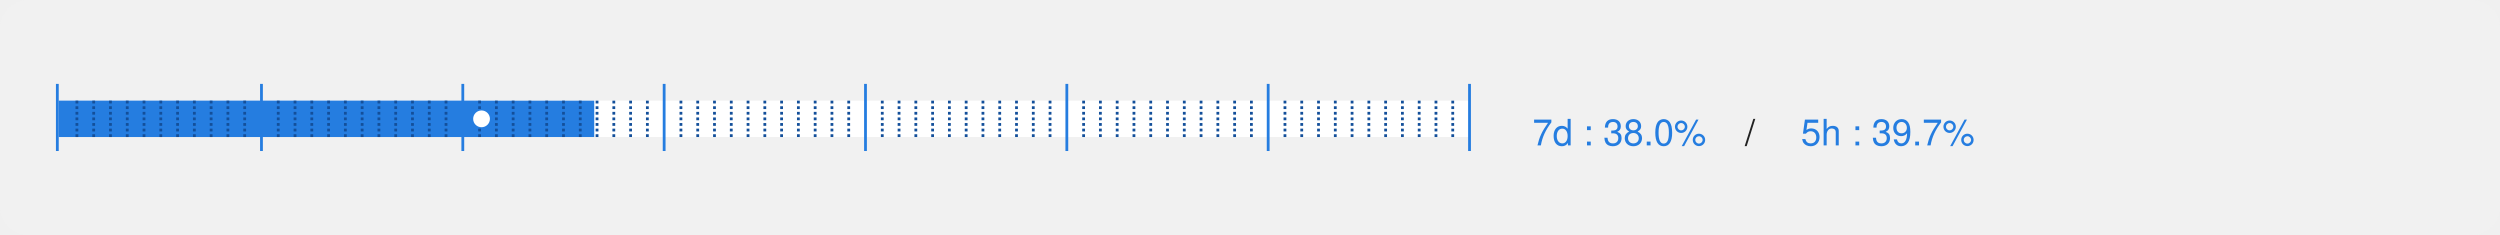
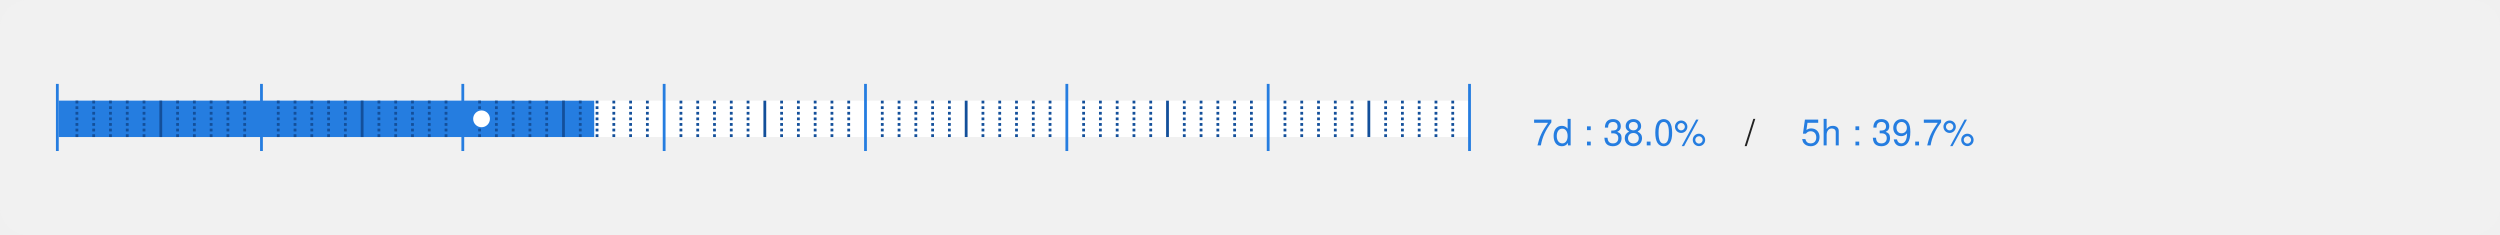
<svg xmlns="http://www.w3.org/2000/svg" width="894" height="84" viewBox="0 0 894 84">
  <rect width="100%" height="100%" rx="10" fill="#f1f1f1" />
  <g transform="translate(21,30)">
    <g transform="translate(0,4)">
      <rect x="0" y="2" width="504" height="13" fill="#ffffff" />
      <rect x="0" y="2" width="151" height="13" fill="#257de0" fill-opacity="0.3" />
      <rect x="0" y="2" width="191.5" height="13" fill="#257de0" />
      <line x1="6.5" y1="2" x2="6.5" y2="15" stroke="#134f9a" stroke-width="1" stroke-dasharray="1 1" />
      <line x1="12.5" y1="2" x2="12.5" y2="15" stroke="#134f9a" stroke-width="1" stroke-dasharray="1 1" />
      <line x1="18.5" y1="2" x2="18.5" y2="15" stroke="#134f9a" stroke-width="1" stroke-dasharray="1 1" />
      <line x1="24.5" y1="2" x2="24.5" y2="15" stroke="#134f9a" stroke-width="1" stroke-dasharray="1 1" />
      <line x1="30.5" y1="2" x2="30.5" y2="15" stroke="#134f9a" stroke-width="1" stroke-dasharray="1 1" />
-       <line x1="36.5" y1="2" x2="36.5" y2="15" stroke="#134f9a" stroke-width="1" stroke-dasharray="1 1" />
+       <line x1="36.5" y1="2" x2="36.5" y2="15" stroke="#134f9a" stroke-width="1" />
      <line x1="42.5" y1="2" x2="42.5" y2="15" stroke="#134f9a" stroke-width="1" stroke-dasharray="1 1" />
      <line x1="48.5" y1="2" x2="48.5" y2="15" stroke="#134f9a" stroke-width="1" stroke-dasharray="1 1" />
      <line x1="54.5" y1="2" x2="54.5" y2="15" stroke="#134f9a" stroke-width="1" stroke-dasharray="1 1" />
      <line x1="60.5" y1="2" x2="60.5" y2="15" stroke="#134f9a" stroke-width="1" stroke-dasharray="1 1" />
      <line x1="66.5" y1="2" x2="66.5" y2="15" stroke="#134f9a" stroke-width="1" stroke-dasharray="1 1" />
      <line x1="78.5" y1="2" x2="78.5" y2="15" stroke="#134f9a" stroke-width="1" stroke-dasharray="1 1" />
      <line x1="84.5" y1="2" x2="84.5" y2="15" stroke="#134f9a" stroke-width="1" stroke-dasharray="1 1" />
      <line x1="90.5" y1="2" x2="90.5" y2="15" stroke="#134f9a" stroke-width="1" stroke-dasharray="1 1" />
      <line x1="96.5" y1="2" x2="96.5" y2="15" stroke="#134f9a" stroke-width="1" stroke-dasharray="1 1" />
      <line x1="102.5" y1="2" x2="102.5" y2="15" stroke="#134f9a" stroke-width="1" stroke-dasharray="1 1" />
-       <line x1="108.5" y1="2" x2="108.5" y2="15" stroke="#134f9a" stroke-width="1" stroke-dasharray="1 1" />
+       <line x1="108.5" y1="2" x2="108.5" y2="15" stroke="#134f9a" stroke-width="1" />
      <line x1="114.5" y1="2" x2="114.5" y2="15" stroke="#134f9a" stroke-width="1" stroke-dasharray="1 1" />
      <line x1="120.5" y1="2" x2="120.5" y2="15" stroke="#134f9a" stroke-width="1" stroke-dasharray="1 1" />
      <line x1="126.5" y1="2" x2="126.5" y2="15" stroke="#134f9a" stroke-width="1" stroke-dasharray="1 1" />
      <line x1="132.5" y1="2" x2="132.5" y2="15" stroke="#134f9a" stroke-width="1" stroke-dasharray="1 1" />
      <line x1="138.5" y1="2" x2="138.5" y2="15" stroke="#134f9a" stroke-width="1" stroke-dasharray="1 1" />
      <line x1="150.5" y1="2" x2="150.5" y2="15" stroke="#134f9a" stroke-width="1" stroke-dasharray="1 1" />
      <line x1="156.5" y1="2" x2="156.5" y2="15" stroke="#134f9a" stroke-width="1" stroke-dasharray="1 1" />
      <line x1="162.5" y1="2" x2="162.5" y2="15" stroke="#134f9a" stroke-width="1" stroke-dasharray="1 1" />
      <line x1="168.5" y1="2" x2="168.5" y2="15" stroke="#134f9a" stroke-width="1" stroke-dasharray="1 1" />
      <line x1="174.5" y1="2" x2="174.5" y2="15" stroke="#134f9a" stroke-width="1" stroke-dasharray="1 1" />
-       <line x1="180.5" y1="2" x2="180.5" y2="15" stroke="#134f9a" stroke-width="1" stroke-dasharray="1 1" />
+       <line x1="180.5" y1="2" x2="180.5" y2="15" stroke="#134f9a" stroke-width="1" />
      <line x1="186.5" y1="2" x2="186.5" y2="15" stroke="#134f9a" stroke-width="1" stroke-dasharray="1 1" />
      <line x1="192.5" y1="2" x2="192.5" y2="15" stroke="#134f9a" stroke-width="1" stroke-dasharray="1 1" />
      <line x1="198.5" y1="2" x2="198.5" y2="15" stroke="#134f9a" stroke-width="1" stroke-dasharray="1 1" />
      <line x1="204.5" y1="2" x2="204.5" y2="15" stroke="#134f9a" stroke-width="1" stroke-dasharray="1 1" />
      <line x1="210.5" y1="2" x2="210.5" y2="15" stroke="#134f9a" stroke-width="1" stroke-dasharray="1 1" />
      <line x1="222.5" y1="2" x2="222.5" y2="15" stroke="#134f9a" stroke-width="1" stroke-dasharray="1 1" />
      <line x1="228.5" y1="2" x2="228.5" y2="15" stroke="#134f9a" stroke-width="1" stroke-dasharray="1 1" />
      <line x1="234.5" y1="2" x2="234.5" y2="15" stroke="#134f9a" stroke-width="1" stroke-dasharray="1 1" />
      <line x1="240.5" y1="2" x2="240.5" y2="15" stroke="#134f9a" stroke-width="1" stroke-dasharray="1 1" />
      <line x1="246.5" y1="2" x2="246.5" y2="15" stroke="#134f9a" stroke-width="1" stroke-dasharray="1 1" />
-       <line x1="252.5" y1="2" x2="252.5" y2="15" stroke="#134f9a" stroke-width="1" stroke-dasharray="1 1" />
+       <line x1="252.5" y1="2" x2="252.5" y2="15" stroke="#134f9a" stroke-width="1" />
      <line x1="258.5" y1="2" x2="258.5" y2="15" stroke="#134f9a" stroke-width="1" stroke-dasharray="1 1" />
      <line x1="264.5" y1="2" x2="264.5" y2="15" stroke="#134f9a" stroke-width="1" stroke-dasharray="1 1" />
      <line x1="270.5" y1="2" x2="270.5" y2="15" stroke="#134f9a" stroke-width="1" stroke-dasharray="1 1" />
      <line x1="276.5" y1="2" x2="276.5" y2="15" stroke="#134f9a" stroke-width="1" stroke-dasharray="1 1" />
      <line x1="282.5" y1="2" x2="282.5" y2="15" stroke="#134f9a" stroke-width="1" stroke-dasharray="1 1" />
      <line x1="294.5" y1="2" x2="294.5" y2="15" stroke="#134f9a" stroke-width="1" stroke-dasharray="1 1" />
      <line x1="300.5" y1="2" x2="300.5" y2="15" stroke="#134f9a" stroke-width="1" stroke-dasharray="1 1" />
      <line x1="306.5" y1="2" x2="306.5" y2="15" stroke="#134f9a" stroke-width="1" stroke-dasharray="1 1" />
      <line x1="312.5" y1="2" x2="312.5" y2="15" stroke="#134f9a" stroke-width="1" stroke-dasharray="1 1" />
      <line x1="318.5" y1="2" x2="318.5" y2="15" stroke="#134f9a" stroke-width="1" stroke-dasharray="1 1" />
-       <line x1="324.5" y1="2" x2="324.5" y2="15" stroke="#134f9a" stroke-width="1" stroke-dasharray="1 1" />
+       <line x1="324.5" y1="2" x2="324.5" y2="15" stroke="#134f9a" stroke-width="1" />
      <line x1="330.5" y1="2" x2="330.5" y2="15" stroke="#134f9a" stroke-width="1" stroke-dasharray="1 1" />
      <line x1="336.5" y1="2" x2="336.5" y2="15" stroke="#134f9a" stroke-width="1" stroke-dasharray="1 1" />
      <line x1="342.5" y1="2" x2="342.5" y2="15" stroke="#134f9a" stroke-width="1" stroke-dasharray="1 1" />
      <line x1="348.5" y1="2" x2="348.5" y2="15" stroke="#134f9a" stroke-width="1" stroke-dasharray="1 1" />
      <line x1="354.5" y1="2" x2="354.5" y2="15" stroke="#134f9a" stroke-width="1" stroke-dasharray="1 1" />
      <line x1="366.5" y1="2" x2="366.5" y2="15" stroke="#134f9a" stroke-width="1" stroke-dasharray="1 1" />
      <line x1="372.5" y1="2" x2="372.5" y2="15" stroke="#134f9a" stroke-width="1" stroke-dasharray="1 1" />
      <line x1="378.5" y1="2" x2="378.5" y2="15" stroke="#134f9a" stroke-width="1" stroke-dasharray="1 1" />
      <line x1="384.5" y1="2" x2="384.5" y2="15" stroke="#134f9a" stroke-width="1" stroke-dasharray="1 1" />
      <line x1="390.5" y1="2" x2="390.5" y2="15" stroke="#134f9a" stroke-width="1" stroke-dasharray="1 1" />
-       <line x1="396.5" y1="2" x2="396.5" y2="15" stroke="#134f9a" stroke-width="1" stroke-dasharray="1 1" />
+       <line x1="396.5" y1="2" x2="396.5" y2="15" stroke="#134f9a" stroke-width="1" />
      <line x1="402.5" y1="2" x2="402.5" y2="15" stroke="#134f9a" stroke-width="1" stroke-dasharray="1 1" />
      <line x1="408.5" y1="2" x2="408.5" y2="15" stroke="#134f9a" stroke-width="1" stroke-dasharray="1 1" />
      <line x1="414.5" y1="2" x2="414.5" y2="15" stroke="#134f9a" stroke-width="1" stroke-dasharray="1 1" />
      <line x1="420.5" y1="2" x2="420.5" y2="15" stroke="#134f9a" stroke-width="1" stroke-dasharray="1 1" />
      <line x1="426.5" y1="2" x2="426.5" y2="15" stroke="#134f9a" stroke-width="1" stroke-dasharray="1 1" />
      <line x1="438.5" y1="2" x2="438.5" y2="15" stroke="#134f9a" stroke-width="1" stroke-dasharray="1 1" />
      <line x1="444.5" y1="2" x2="444.5" y2="15" stroke="#134f9a" stroke-width="1" stroke-dasharray="1 1" />
      <line x1="450.5" y1="2" x2="450.5" y2="15" stroke="#134f9a" stroke-width="1" stroke-dasharray="1 1" />
      <line x1="456.5" y1="2" x2="456.5" y2="15" stroke="#134f9a" stroke-width="1" stroke-dasharray="1 1" />
      <line x1="462.5" y1="2" x2="462.5" y2="15" stroke="#134f9a" stroke-width="1" stroke-dasharray="1 1" />
-       <line x1="468.5" y1="2" x2="468.5" y2="15" stroke="#134f9a" stroke-width="1" stroke-dasharray="1 1" />
+       <line x1="468.5" y1="2" x2="468.5" y2="15" stroke="#134f9a" stroke-width="1" />
      <line x1="474.5" y1="2" x2="474.5" y2="15" stroke="#134f9a" stroke-width="1" stroke-dasharray="1 1" />
      <line x1="480.5" y1="2" x2="480.5" y2="15" stroke="#134f9a" stroke-width="1" stroke-dasharray="1 1" />
      <line x1="486.5" y1="2" x2="486.5" y2="15" stroke="#134f9a" stroke-width="1" stroke-dasharray="1 1" />
      <line x1="492.5" y1="2" x2="492.5" y2="15" stroke="#134f9a" stroke-width="1" stroke-dasharray="1 1" />
      <line x1="498.5" y1="2" x2="498.5" y2="15" stroke="#134f9a" stroke-width="1" stroke-dasharray="1 1" />
      <circle cx="151.2" cy="8.5" r="3" fill="#ffffff" opacity="0">
        <animate attributeName="r" values="3;11" dur="1.6s" repeatCount="indefinite" />
        <animate attributeName="opacity" values="0.85;0" dur="1.6s" repeatCount="indefinite" />
      </circle>
      <circle cx="151.2" cy="8.5" r="3" fill="#ffffff">
        <animate attributeName="opacity" values="1;0.15;1" dur="1.6s" repeatCount="indefinite" />
      </circle>
    </g>
    <line x1="72.5" y1="0" x2="72.5" y2="24" stroke="#257de0" stroke-width="1" />
    <line x1="144.5" y1="0" x2="144.5" y2="24" stroke="#257de0" stroke-width="1" />
    <line x1="216.5" y1="0" x2="216.5" y2="24" stroke="#257de0" stroke-width="1" />
    <line x1="288.5" y1="0" x2="288.5" y2="24" stroke="#257de0" stroke-width="1" />
    <line x1="360.5" y1="0" x2="360.5" y2="24" stroke="#257de0" stroke-width="1" />
    <line x1="432.5" y1="0" x2="432.5" y2="24" stroke="#257de0" stroke-width="1" />
    <line x1="-0.5" y1="0" x2="-0.5" y2="24" stroke="#257de0" stroke-width="1" />
    <line x1="504.5" y1="0" x2="504.5" y2="24" stroke="#257de0" stroke-width="1" />
  </g>
  <text x="548" y="52" font-family="-apple-system,Helvetica,Arial,sans-serif" font-size="13" fill="#257de0">7d : 38.0%</text>
  <text x="624" y="52" font-family="-apple-system,Helvetica,Arial,sans-serif" font-size="13" fill="#222">/</text>
  <text x="644" y="52" font-family="-apple-system,Helvetica,Arial,sans-serif" font-size="13" fill="#257de0">5h : 39.7%</text>
</svg>
